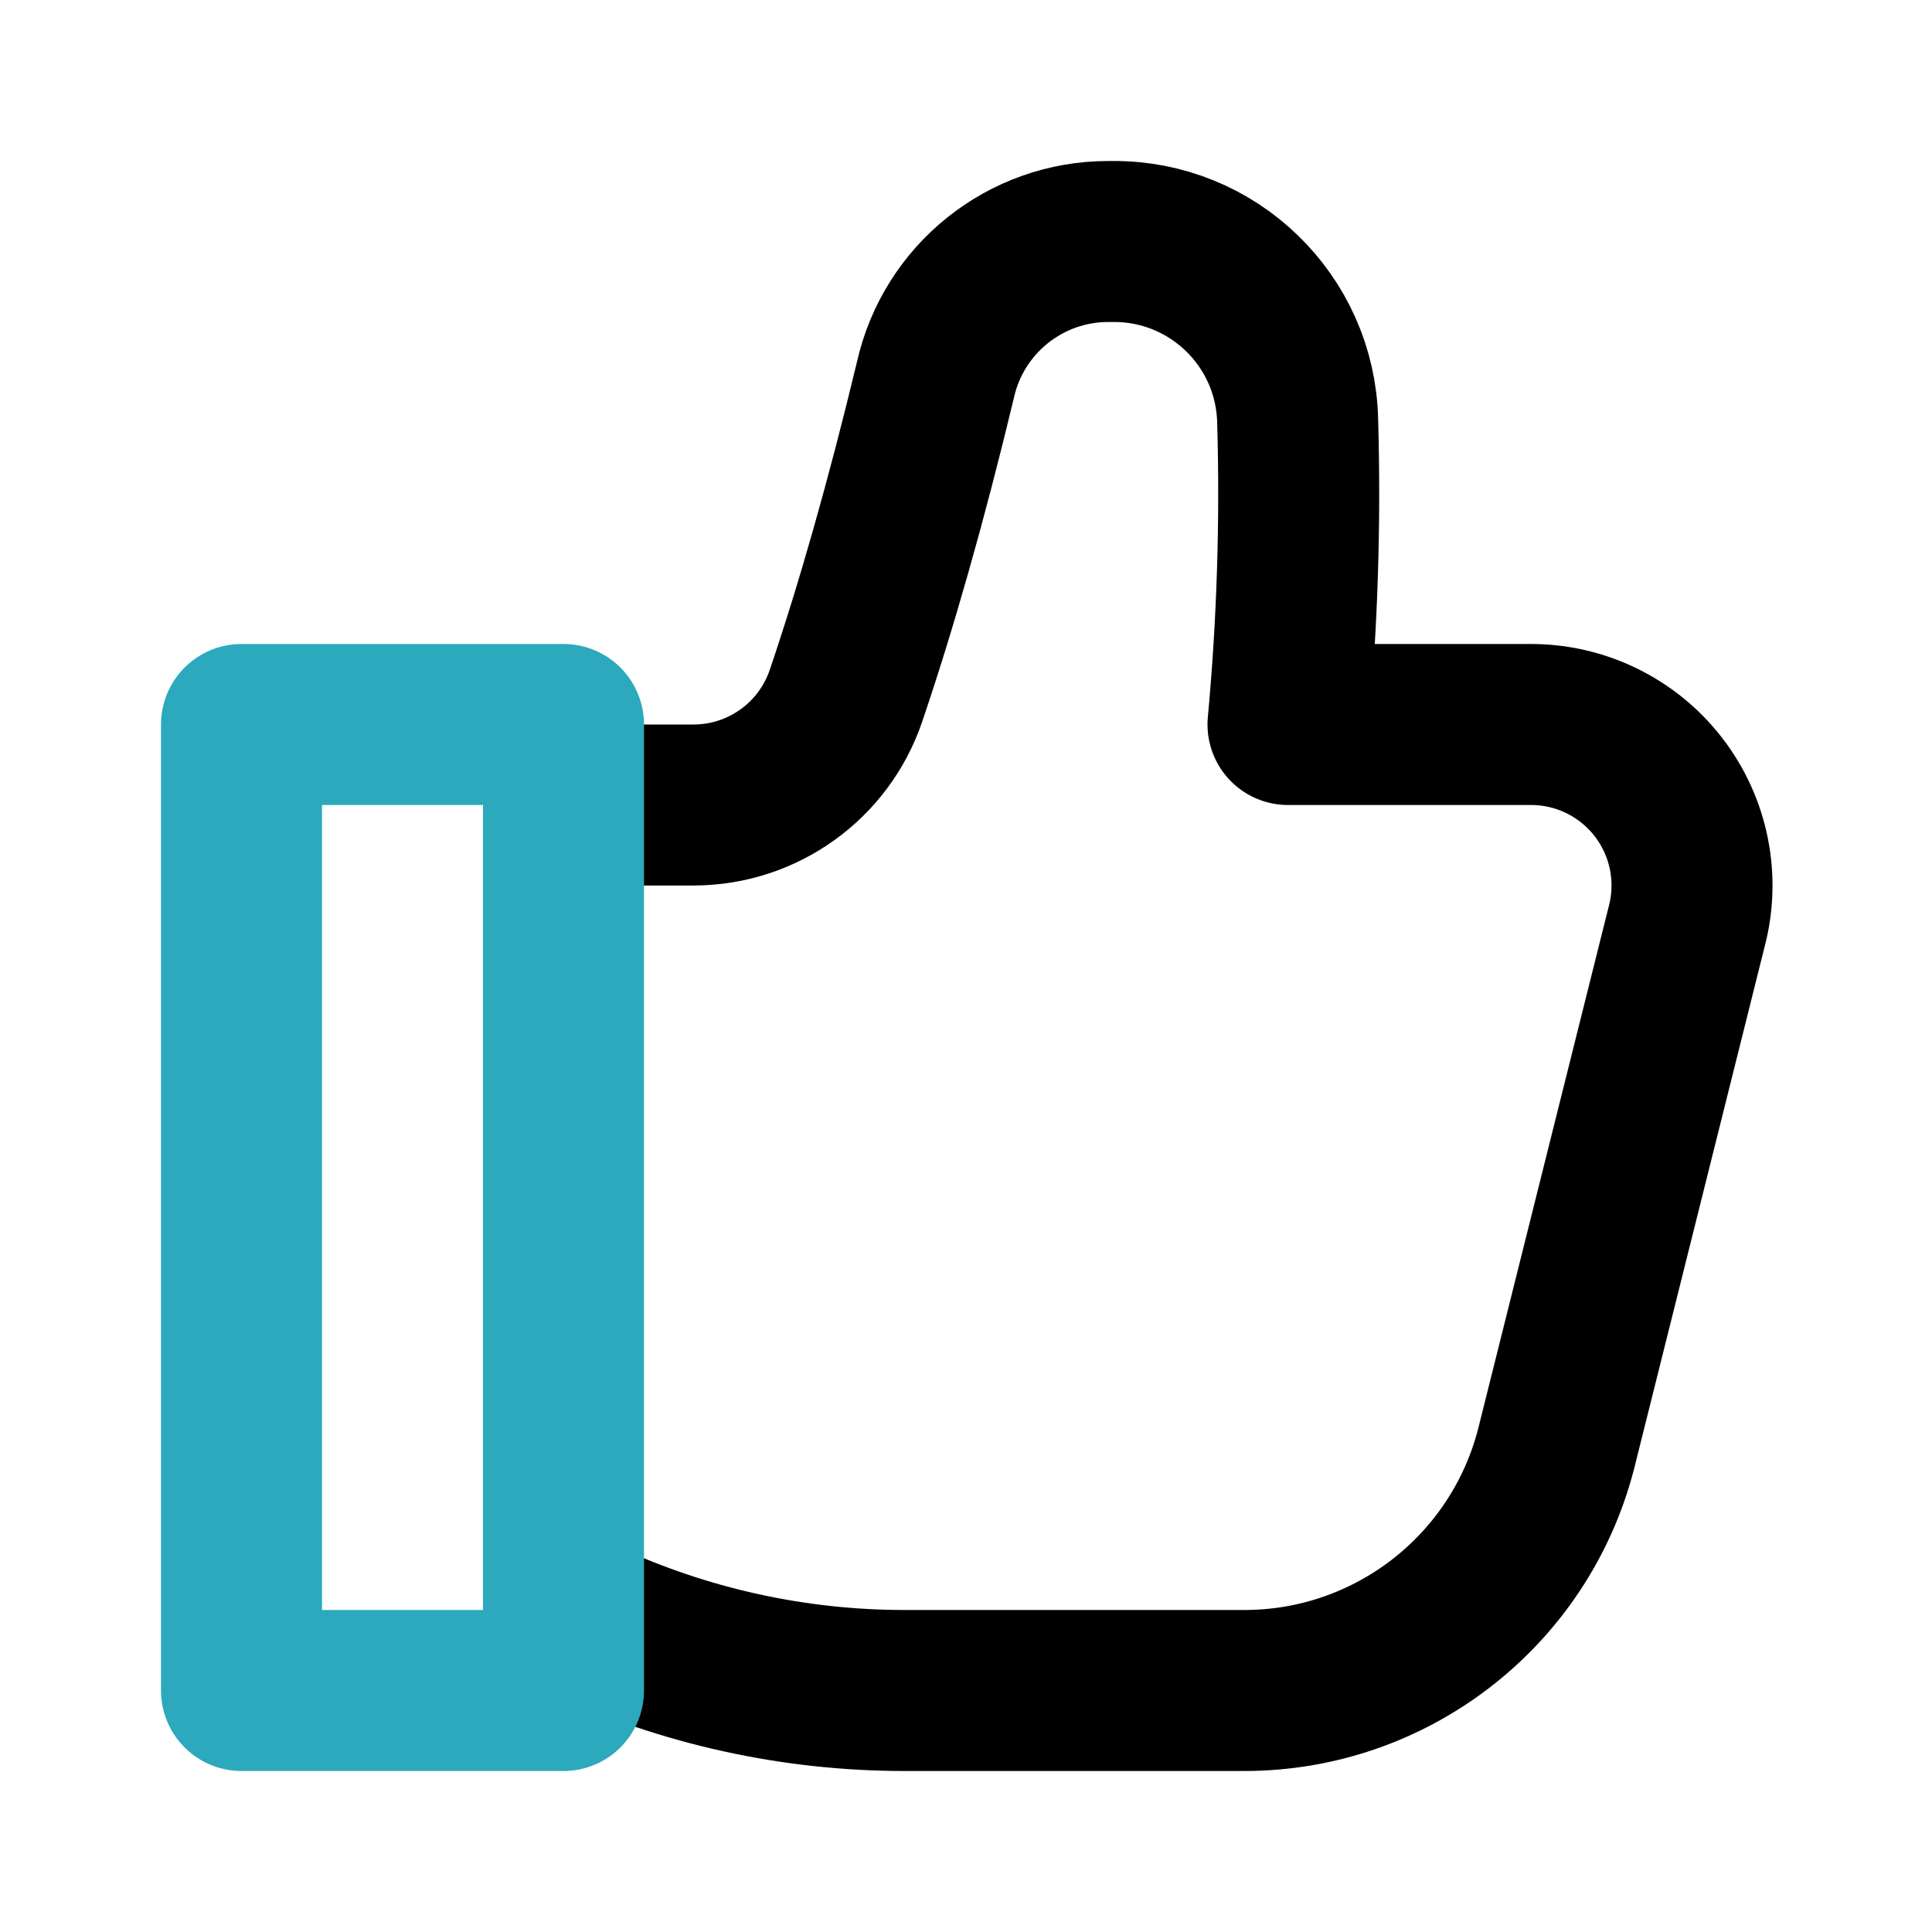
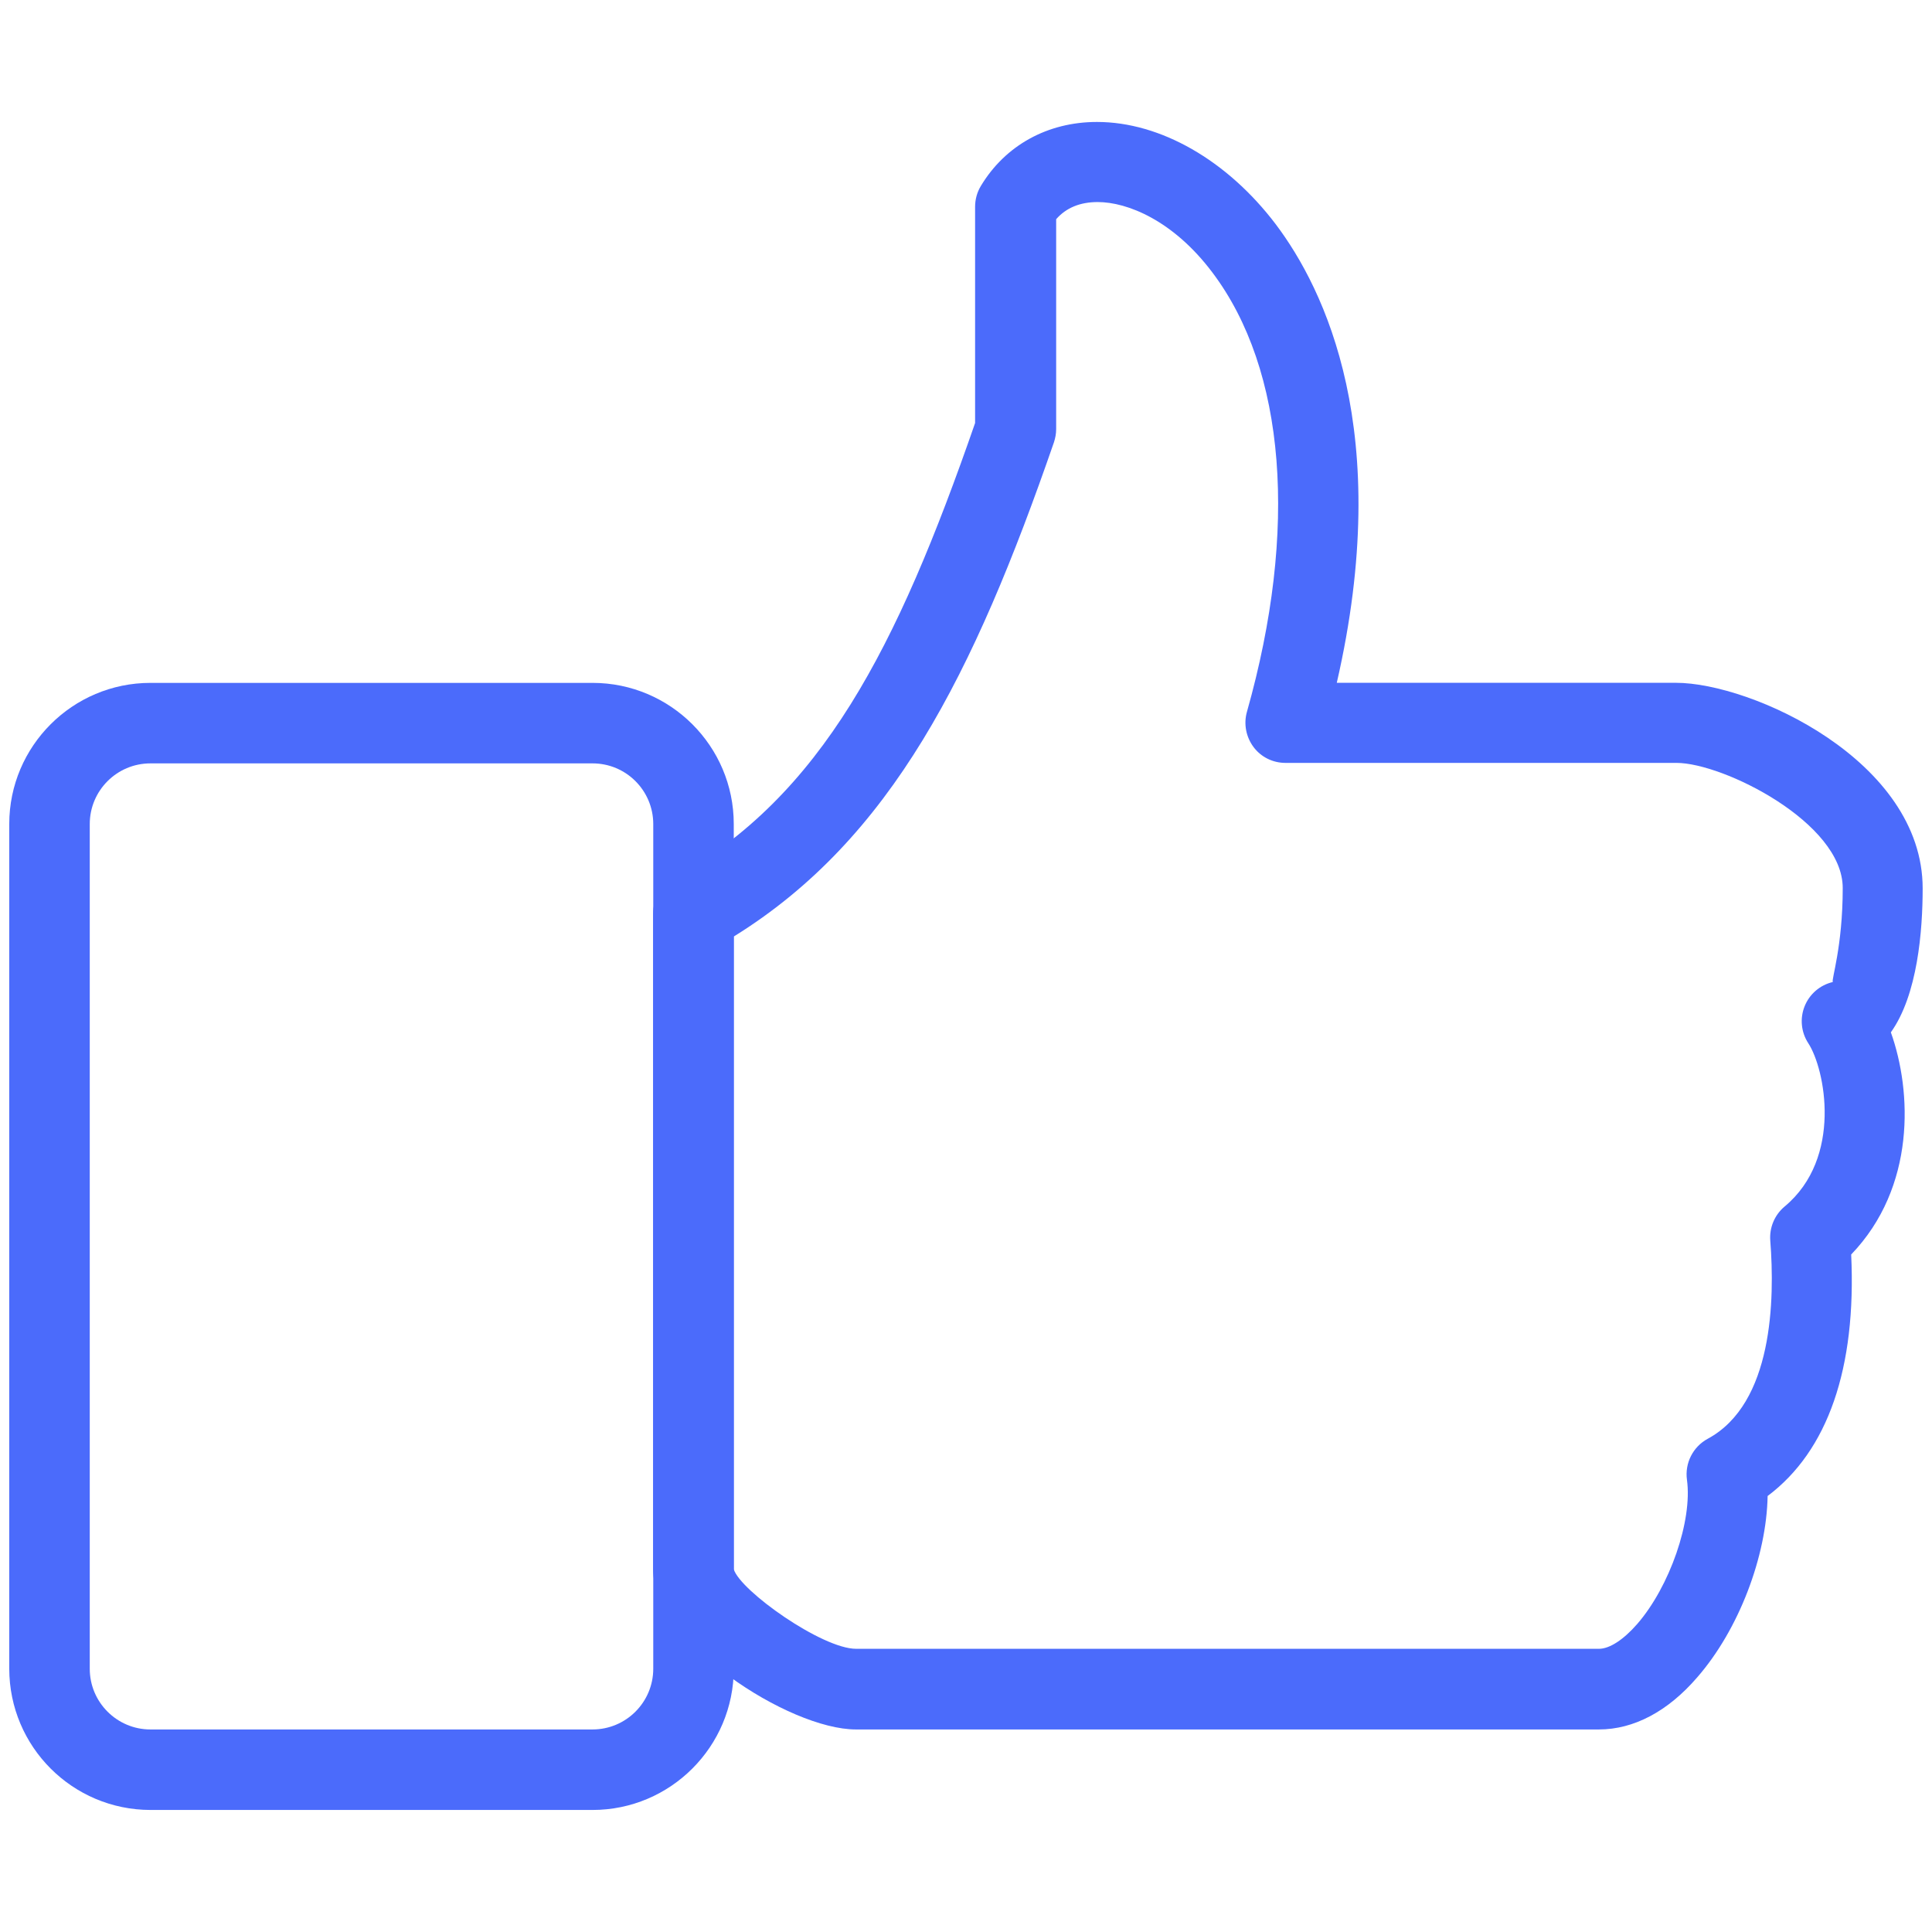
- <svg xmlns="http://www.w3.org/2000/svg" fill="#000000" width="40px" height="40px" viewBox="0 0 24 24" id="like" data-name="Line Color" class="icon line-color">
-   <path id="primary" d="M7.25,20.12a9.47,9.47,0,0,0,4,.88h4.2a4,4,0,0,0,3.88-3l1.62-6.48A2,2,0,0,0,19,9H16a31.13,31.13,0,0,0,.12-3.77A2.28,2.28,0,0,0,13.82,3h-.05a2.2,2.2,0,0,0-2.15,1.72c-.36,1.5-.74,2.83-1.11,3.92A2,2,0,0,1,8.62,10H7.2" style="fill: none; stroke: rgb(0, 0, 0); stroke-linecap: round; stroke-linejoin: round; stroke-width: 2;" />
-   <rect id="secondary" x="3" y="9" width="4" height="12" style="fill: none; stroke: rgb(44, 169, 188); stroke-linecap: round; stroke-linejoin: round; stroke-width: 2;" />
+ <svg xmlns="http://www.w3.org/2000/svg" viewBox="0 0 24 24" id="Like">
+   <path d="M19.862 21.484h-9.229c-.833 0-2.52-1.094-2.52-1.988V11.35c0-.182.098-.35.256-.438 1.841-1.028 2.772-2.854 3.744-5.657V2.569c0-.091.024-.18.071-.258.304-.506.83-.796 1.443-.796.789 0 1.619.477 2.221 1.271.607.805 1.473 2.582.758 5.696h4.213c.938 0 3.065.966 3.065 2.554 0 .523-.062 1.321-.395 1.788.262.733.312 1.922-.493 2.76.066 1.412-.289 2.438-1.038 3-.013.746-.356 1.658-.874 2.252-.365.424-.789.648-1.222.648zm-10.747-9.85v7.86c.082.268 1.096.988 1.52.988h9.228c.132 0 .305-.113.475-.308.404-.465.688-1.284.618-1.791a.502.502 0 0 1 .258-.51c.812-.438.834-1.729.777-2.461a.502.502 0 0 1 .178-.424c.726-.604.502-1.712.294-2.029a.5.5 0 0 1 .305-.76c-.021-.027.123-.435.123-1.168 0-.813-1.486-1.554-2.064-1.554h-4.858c-.157 0-.304-.072-.397-.197s-.125-.287-.082-.438c.64-2.263.481-4.251-.43-5.458-.486-.646-1.056-.874-1.424-.874-.219 0-.392.071-.516.213V5.33c0 .058-.01.109-.027.163-.997 2.883-2.02 4.928-3.978 6.141z" fill="#4b6bfb" class="color000000 svgShape" />
+   <path d="M7.361 22.484H1.869A1.756 1.756 0 0 1 .115 20.73V10.236c0-.967.787-1.753 1.754-1.753h5.492c.967 0 1.754.786 1.754 1.753V20.73c0 .967-.787 1.754-1.754 1.754zM1.869 9.483a.754.754 0 0 0-.754.753V20.73c0 .416.338.754.754.754h5.492a.755.755 0 0 0 .754-.754V10.236a.754.754 0 0 0-.754-.753H1.869z" fill="#4b6bfb" class="color000000 svgShape" />
</svg>
